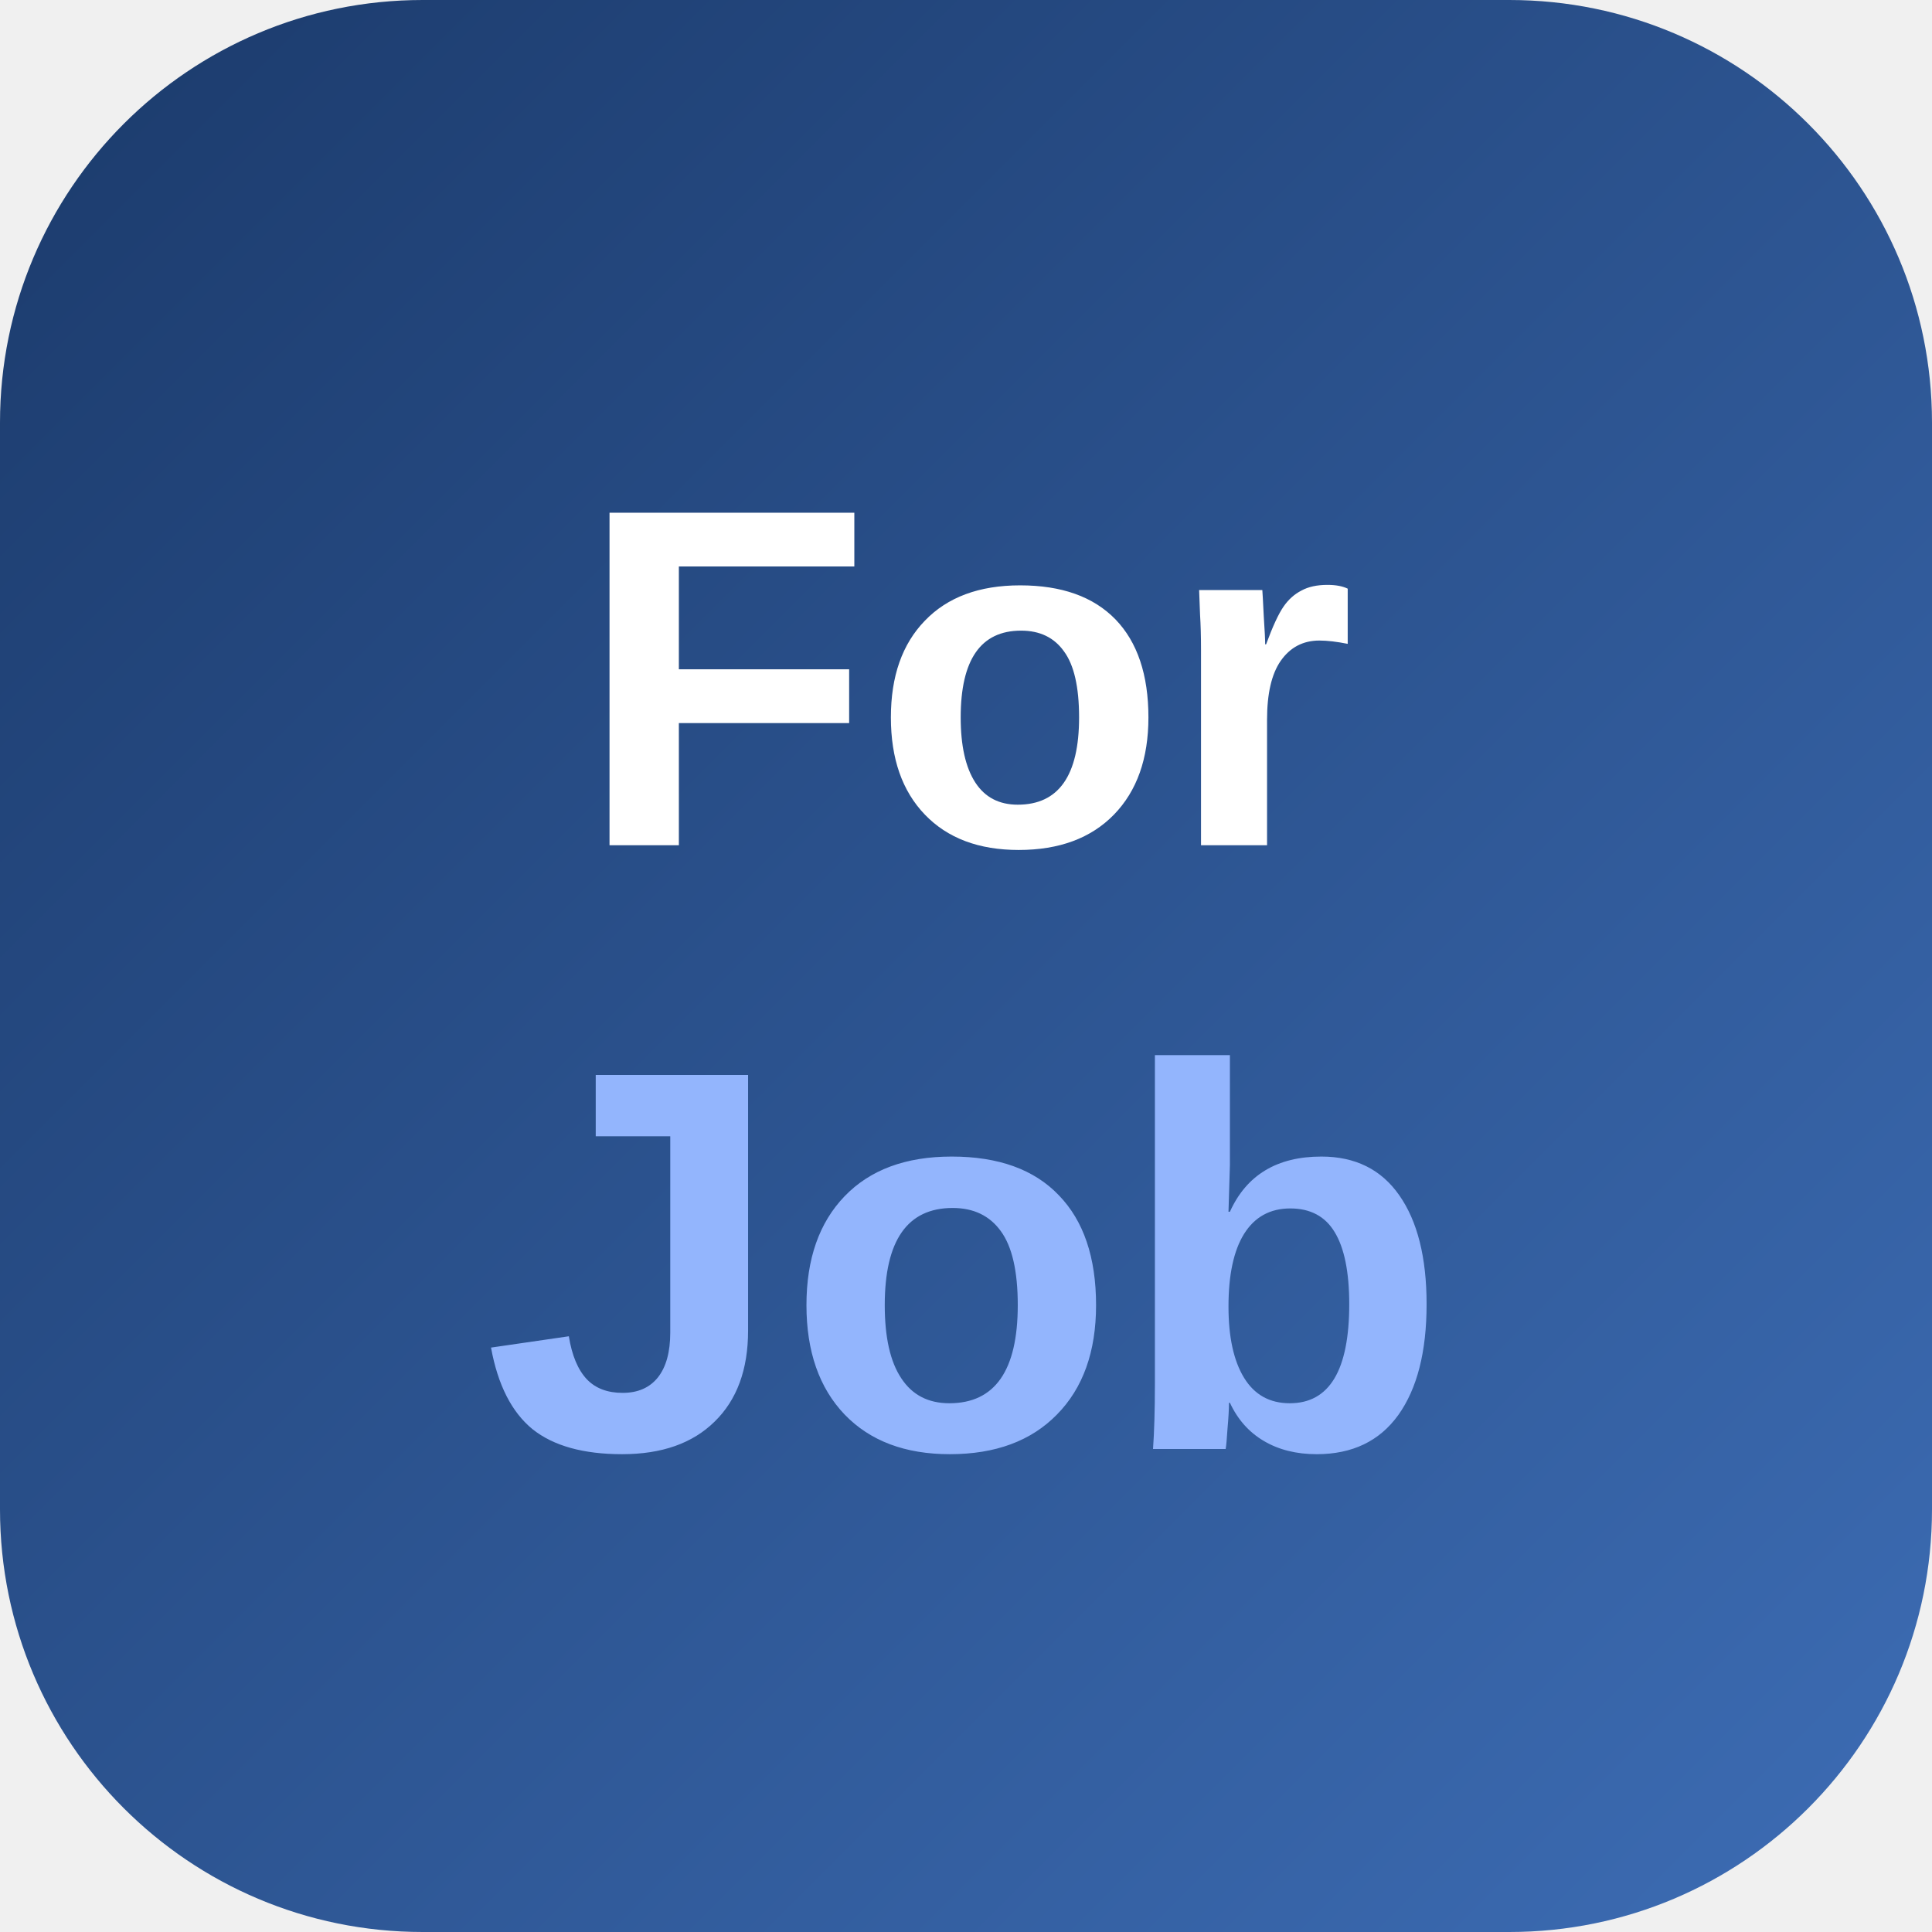
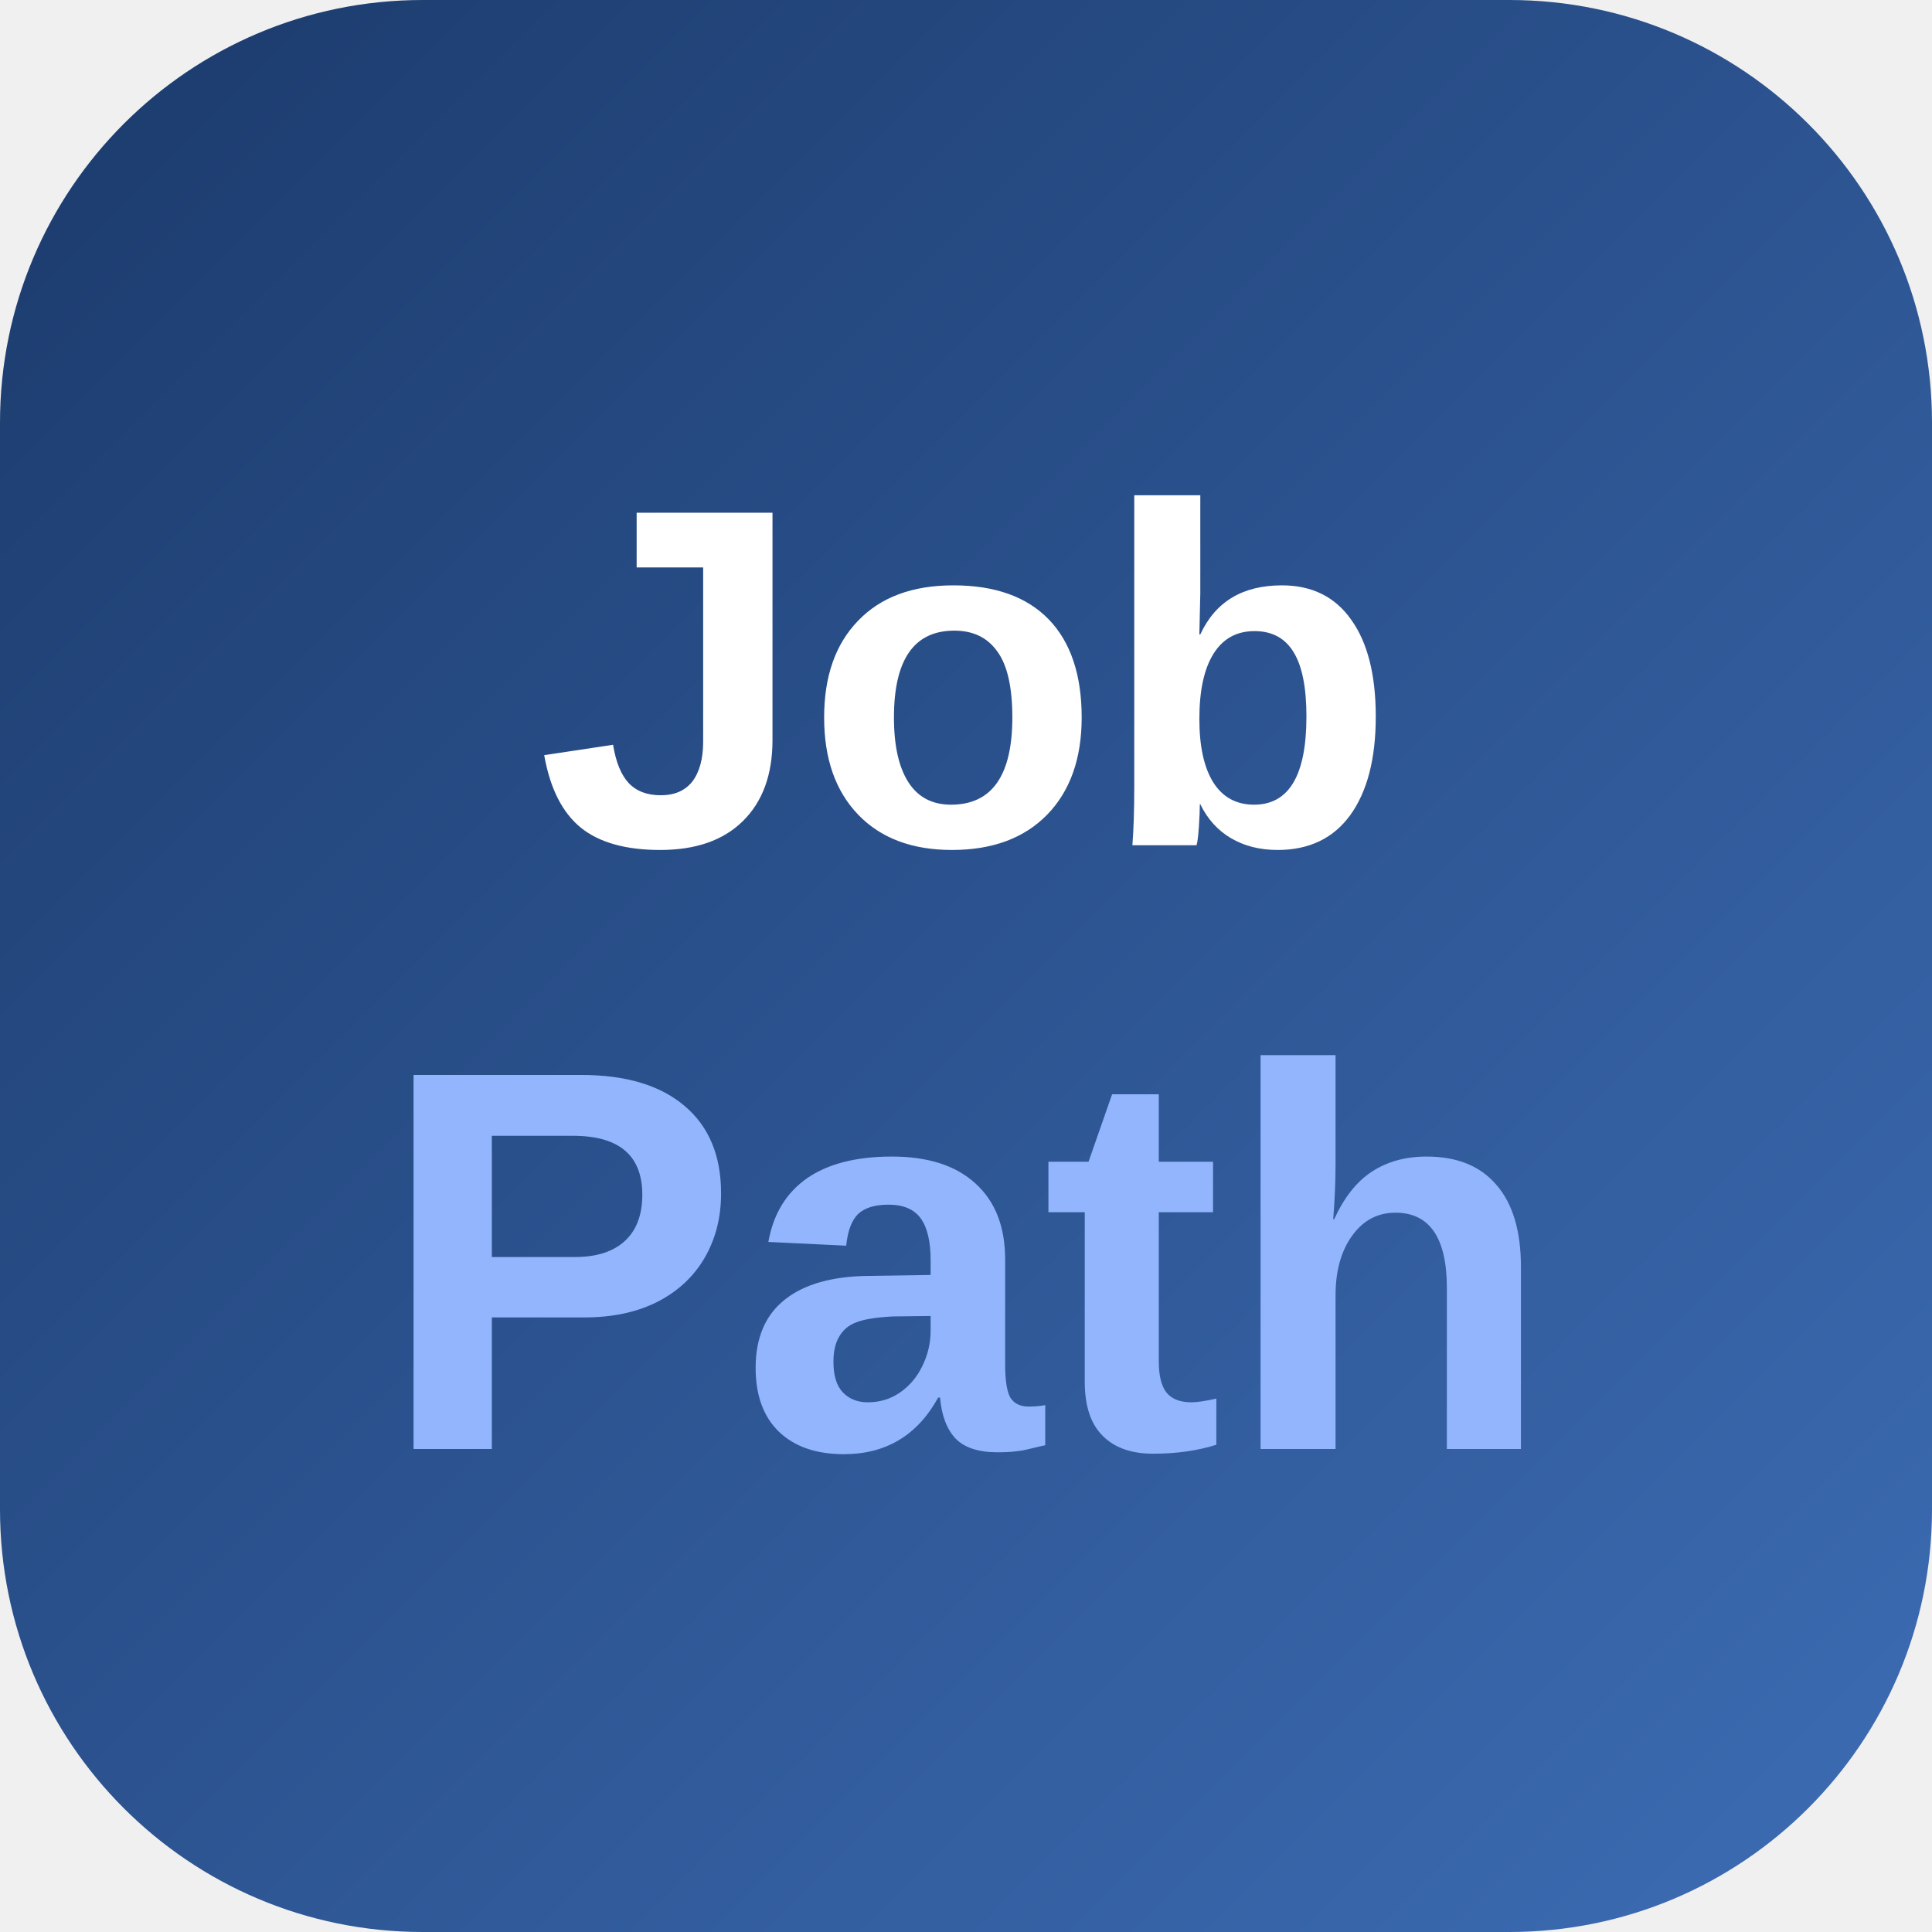
<svg xmlns="http://www.w3.org/2000/svg" viewBox="0 0 64 64">
  <defs>
    <linearGradient id="bg" x1="0%" y1="0%" x2="100%" y2="100%">
      <stop offset="0%" style="stop-color:#1B3A6B" />
      <stop offset="100%" style="stop-color:#3D6DB5" />
    </linearGradient>
  </defs>
  <rect width="64" height="64" rx="14" fill="url(#bg)" />
-   <text x="32" y="28" font-family="Arial,sans-serif" font-size="16" fill="white" text-anchor="middle" font-weight="800">For</text>
-   <text x="32" y="48" font-family="Arial,sans-serif" font-size="18" fill="#93B5FD" text-anchor="middle" font-weight="800">Job</text>
+   <text x="32" y="28" font-family="Arial,sans-serif" font-size="16" fill="white" text-anchor="middle" font-weight="800">Job</text>
+   <text x="32" y="48" font-family="Arial,sans-serif" font-size="18" fill="#93B5FD" text-anchor="middle" font-weight="800">Path</text>
</svg>
